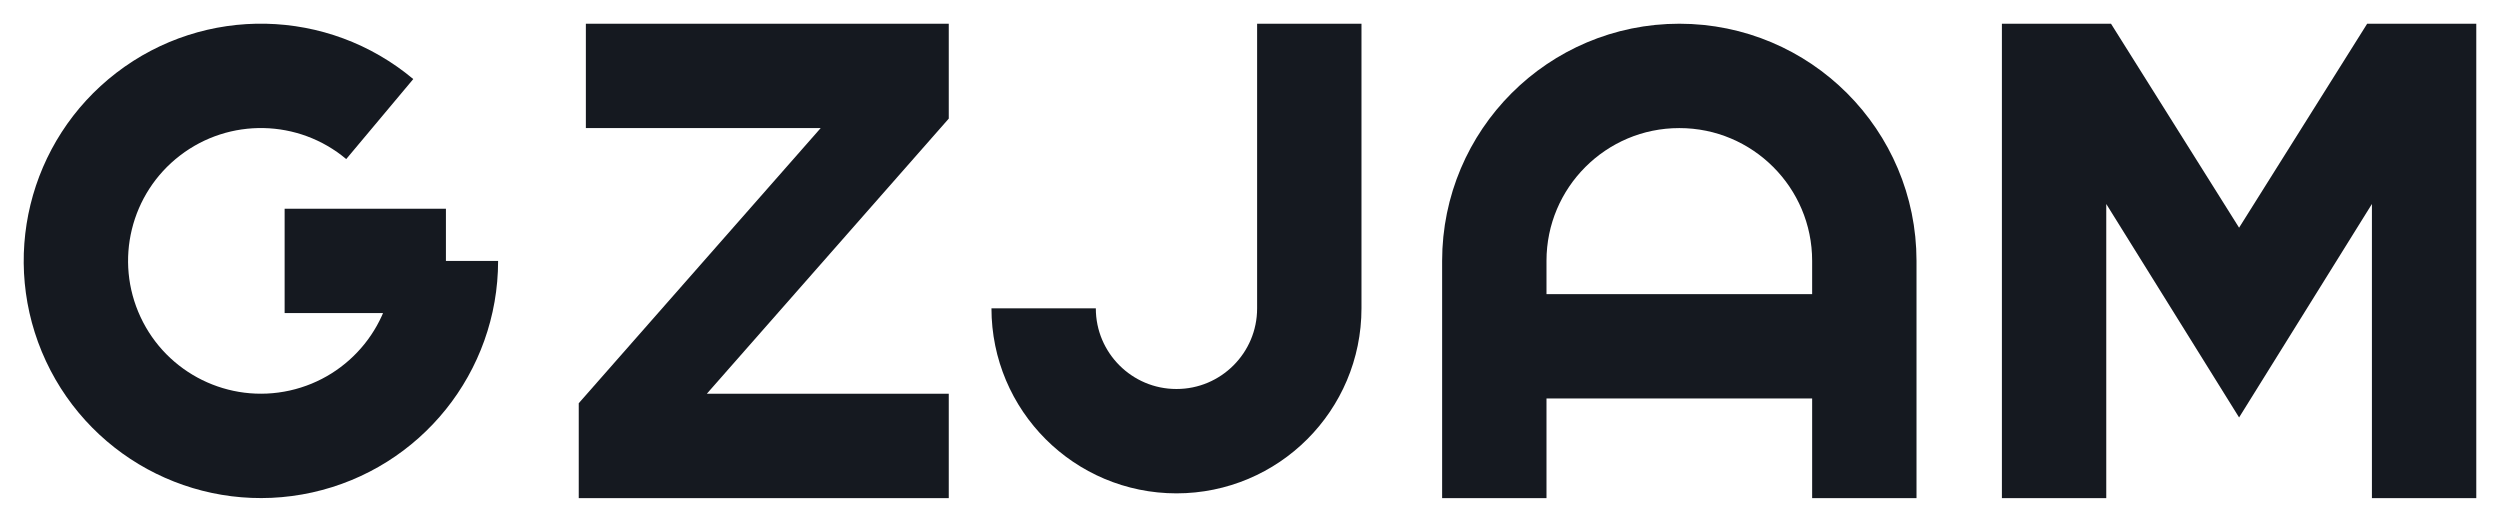
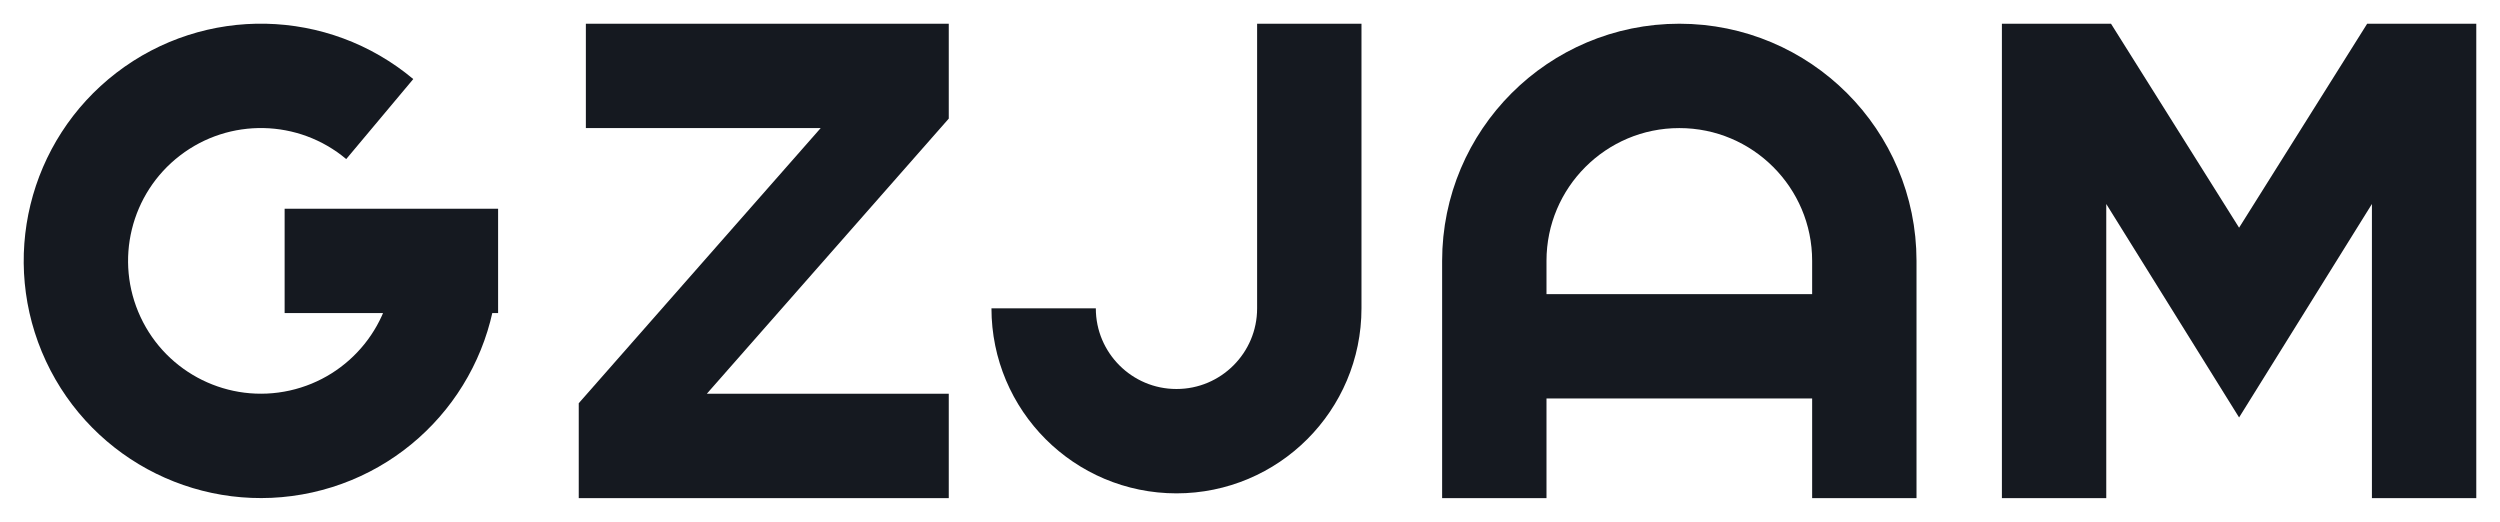
<svg xmlns="http://www.w3.org/2000/svg" viewBox="-1 -1 105.4 22" width="105.4" height="22">
  <g>
-     <g transform="translate(0 0)">
-       <path d="M15.01,4.02 A7.8,7.8 0 1 0 17.8,10 M17.8,10 H11" fill="none" stroke="#151920" stroke-width="4.4" />
-     </g>
-     <g transform="translate(21.2 0)">
-       <path d="M2.5,0 H17.8 V4 L7.6,15.6 H17.8 V20 H2.2 V16 L12.4,4.4 H2.5 Z" fill="#151920" />
-     </g>
-     <g transform="translate(38.6 0)">
-       <path d="M15.6,0 V12 A5.6,5.6 0 0 1 4.4,12" fill="none" stroke="#151920" stroke-width="4.4" />
-     </g>
-     <g transform="translate(59.8 0)">
-       <path d="M2.2,20 V10 A7.8,7.8 0 0 1 17.8,10 V20 M2.2,13.6 H17.8" fill="none" stroke="#151920" stroke-width="4.4" />
-     </g>
-     <g transform="translate(83.4 0)">
-       <path d="M0,20 V0 H4.6 L10,8.6 L15.4,0 H20 V20 H15.6 V7.6 L10,16.6 L4.4,7.6 V20 Z" fill="#151920" />
-     </g>
+     <path transform="translate(0 0)" d="M15.01,4.02 A7.8,7.8 0 1 0 17.8,10 M20,10 H11" fill="none" stroke="#151920" stroke-width="4.4" />
+     <path transform="translate(21.2 0)" d="M2.5,0 H17.8 V4 L7.6,15.6 H17.8 V20 H2.2 V16 L12.4,4.4 H2.5 Z" fill="#151920" />
+     <path transform="translate(38.6 0)" d="M15.6,0 V12 A5.6,5.6 0 0 1 4.4,12" fill="none" stroke="#151920" stroke-width="4.4" />
+     <path transform="translate(59.8 0)" d="M2.2,20 V10 A7.8,7.8 0 0 1 17.8,10 V20 M2.2,13.6 H17.8" fill="none" stroke="#151920" stroke-width="4.4" />
+     <path transform="translate(83.4 0)" d="M0,20 V0 H4.6 L10,8.6 L15.4,0 H20 V20 H15.6 V7.6 L10,16.6 L4.4,7.6 V20 Z" fill="#151920" />
  </g>
</svg>
